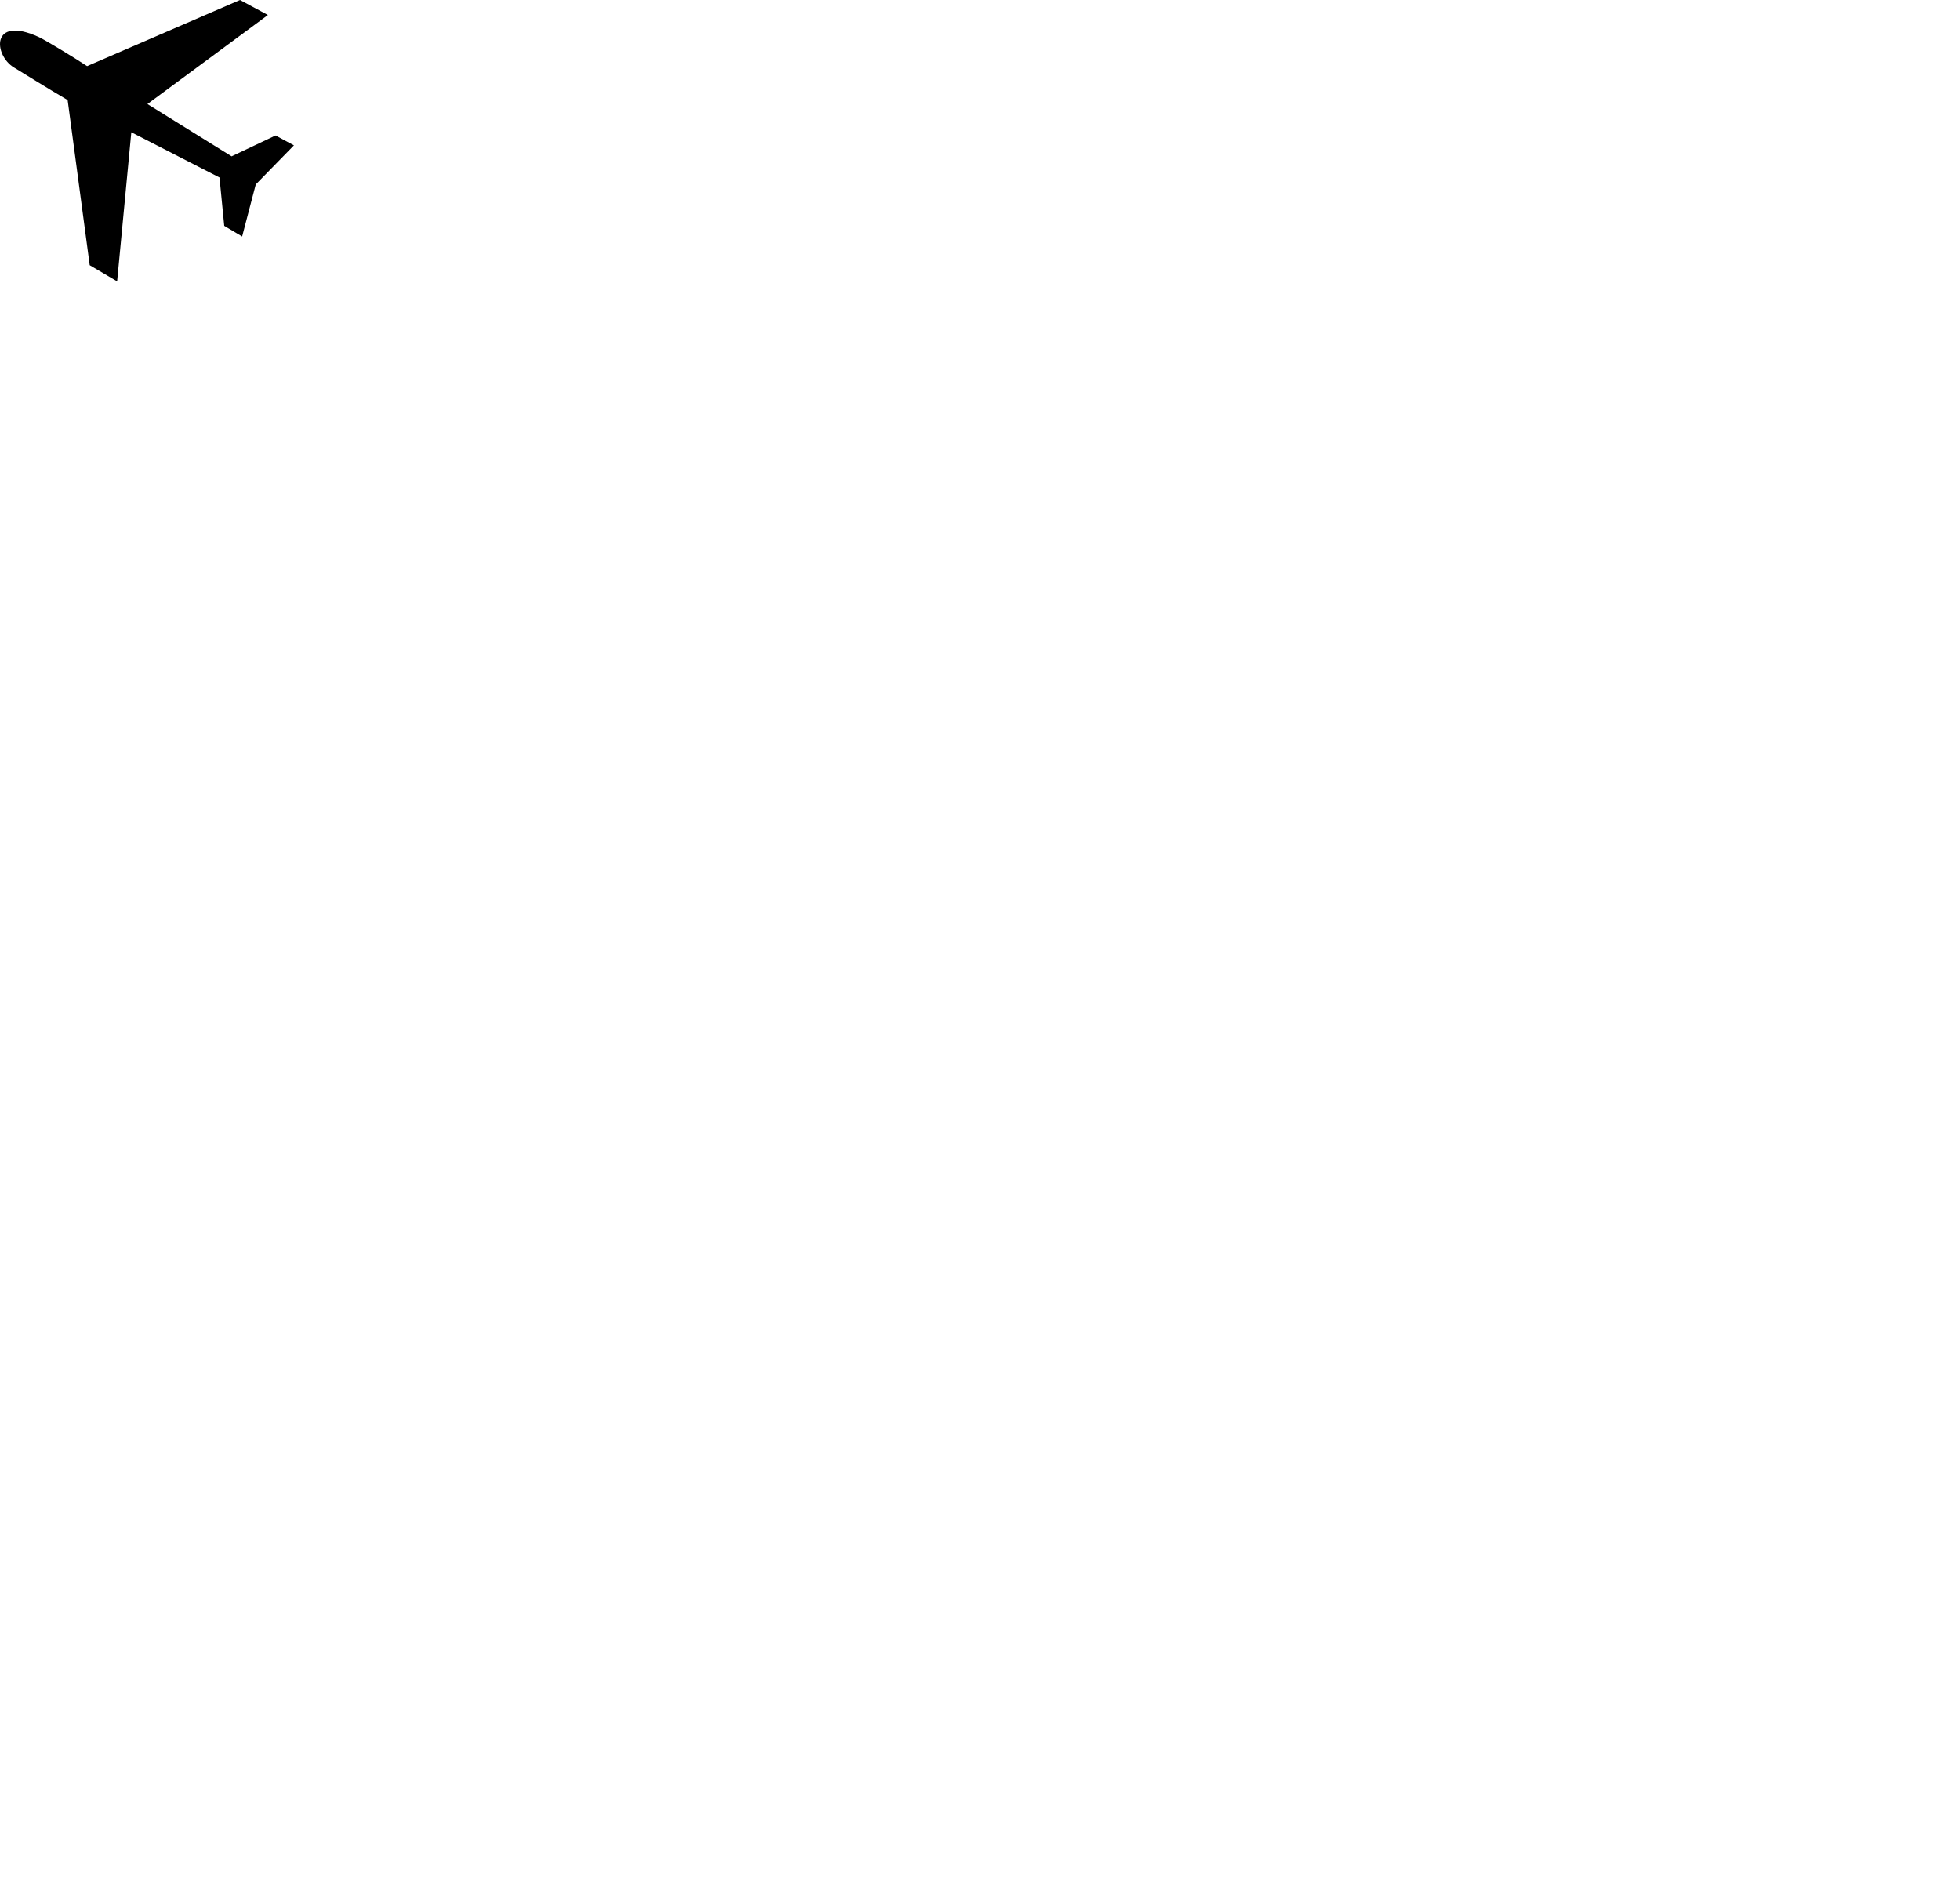
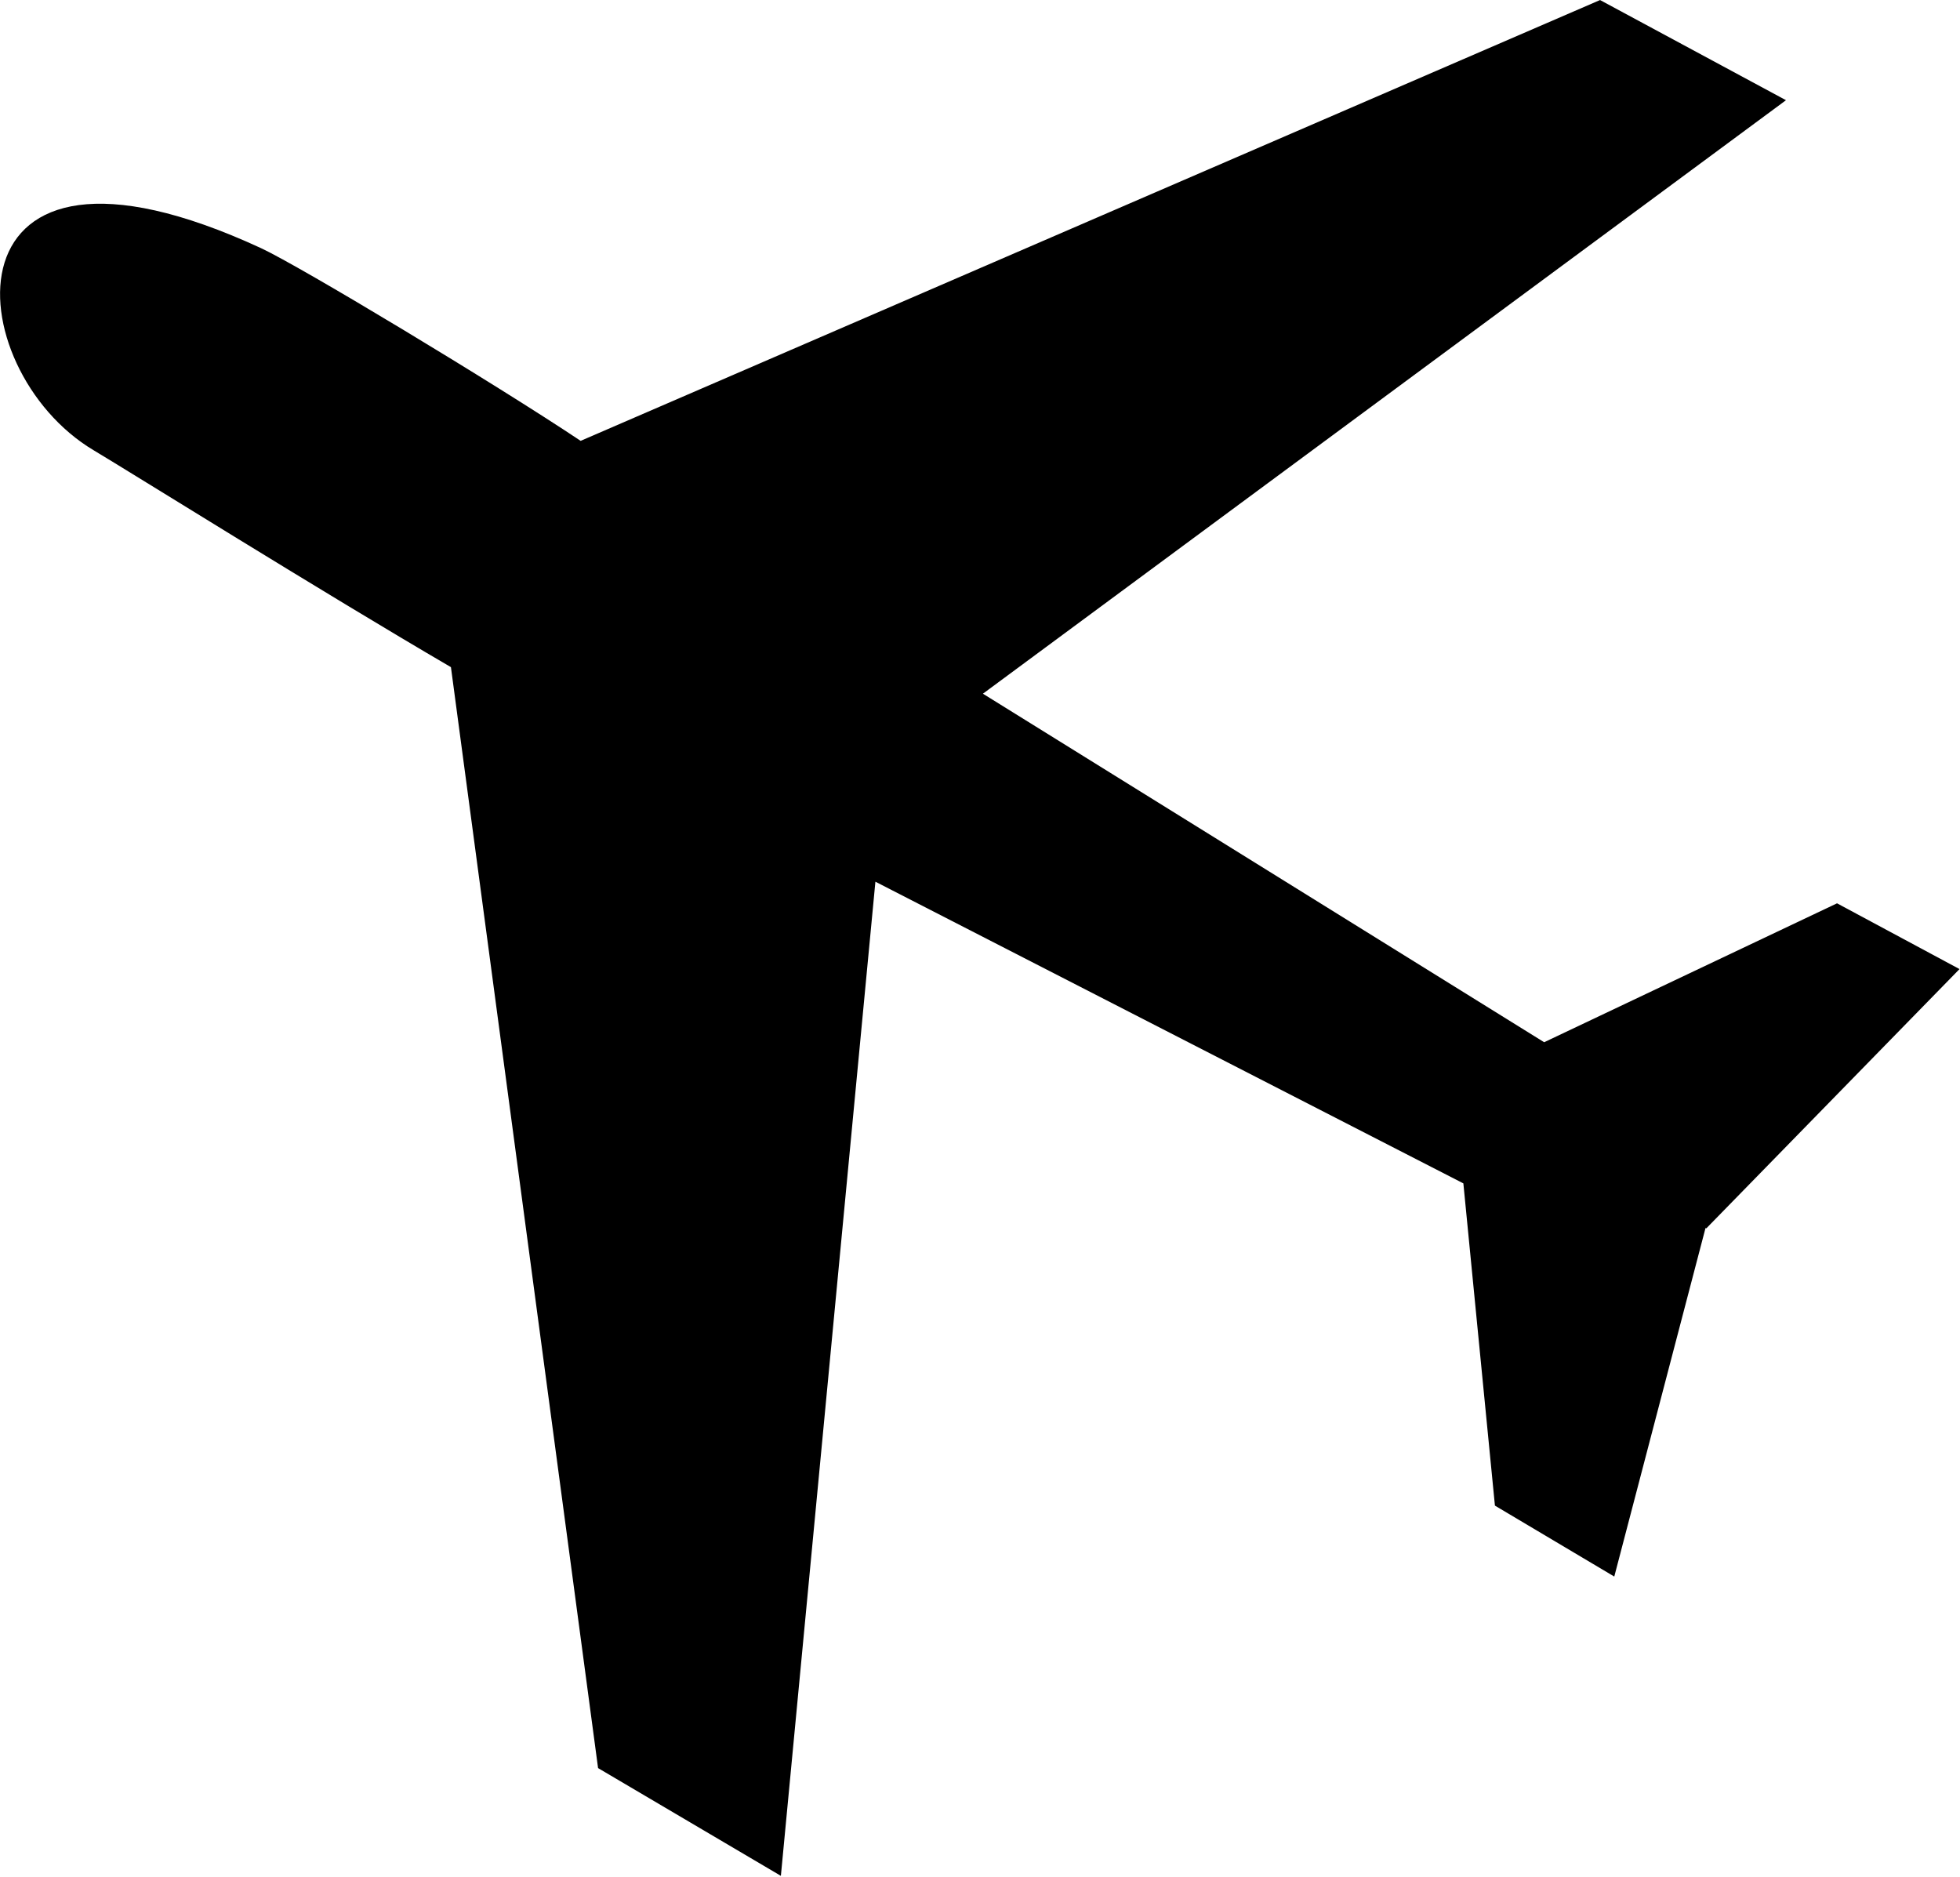
- <svg xmlns="http://www.w3.org/2000/svg" version="1" transform="scale(0.15)" width="238.45" height="228.25">
+ <svg xmlns="http://www.w3.org/2000/svg" version="1" width="238.45" height="228.25">
  <path d="M194.67 0L70.64 53.63c-10.38-6.93-34.2-21.28-38.9-23.45C-7.7 11.96-5.2 44.9 11.4 54.78c4.53 2.7 27.7 17.18 43.46 26.38l17.9 133.93L95 228.2l11.5-120.94 71.53 36.7 3.84 39.2 14.52 8.63 11.1-42.4.1.04 30.8-31.54-14.9-8-35.63 16.9-68.28-42.4 97.7-72.2L194.65 0z" fill-rule="evenodd" />
</svg>
